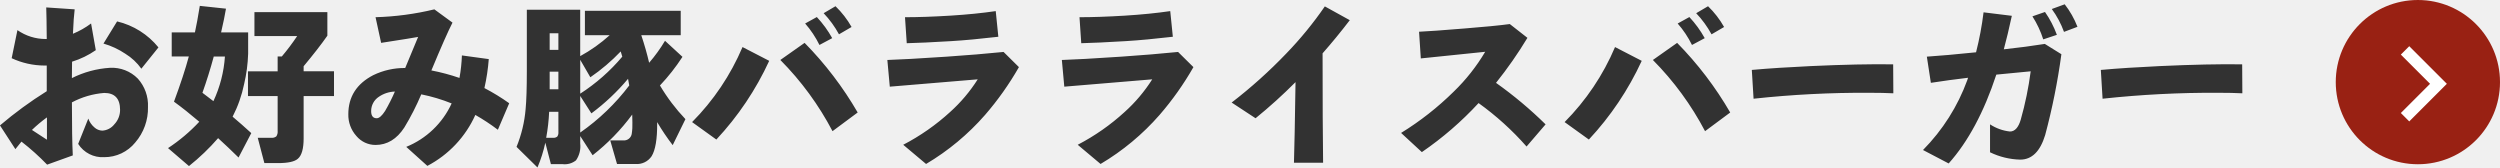
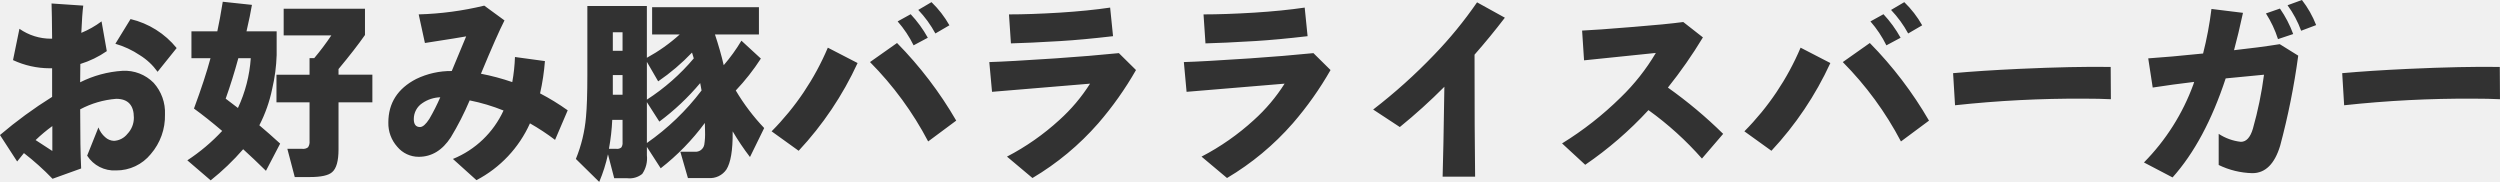
- <svg xmlns="http://www.w3.org/2000/svg" width="487.096" height="32.628" viewBox="0 0 487.096 32.628">
-   <g transform="translate(-121.904 -13729.5)">
-     <path d="M32.776-20.264l-3.332,4.148a10.791,10.791,0,0,0-3.111-2.907,15.276,15.276,0,0,0-4.267-1.989l2.652-4.318A14.754,14.754,0,0,1,32.776-20.264ZM30.736-8.67a10.209,10.209,0,0,1-2.482,6.936A7.727,7.727,0,0,1,22.2,1.122a5.615,5.615,0,0,1-5.066-2.584l1.972-4.93a4.12,4.12,0,0,0,1.173,1.7,2.4,2.4,0,0,0,1.547.646A3.21,3.21,0,0,0,24.174-5.27,4.052,4.052,0,0,0,25.3-8.092q0-3.3-3.094-3.3a16.1,16.1,0,0,0-6.29,1.836q0,6.868.17,10.336l-5,1.8a46.476,46.476,0,0,0-5-4.488Q5.678-1.428,4.9-.442L1.9-5.066a76.98,76.98,0,0,1,9.112-6.664v-5h-.442a15.245,15.245,0,0,1-6.392-1.428L5.3-23.63A9.58,9.58,0,0,0,10.812-21.9h.2q-.034-4.454-.1-6.154l5.542.374q-.2,1.5-.34,4.76a16.241,16.241,0,0,0,3.536-2.006l.918,5.2a16.782,16.782,0,0,1-4.624,2.244q0,.748-.034,3.2a19.156,19.156,0,0,1,7.412-2.006,7.086,7.086,0,0,1,5.44,2.108A7.737,7.737,0,0,1,30.736-8.67ZM11.05-2.278V-6.63A27.749,27.749,0,0,0,8.126-4.182Zm55.93-8.5H61.064V-2.55q0,3.026-1.122,3.978-.952.85-3.876.85H53.414l-1.292-4.93H54.74a1.38,1.38,0,0,0,1-.272A1.653,1.653,0,0,0,56-4.012v-6.766h-5.78v-4.828H56V-18.5h.816a44.374,44.374,0,0,0,2.992-3.978h-8.33v-4.658H65.688v4.59q-1.734,2.482-4.624,5.95v.986H66.98Zm-23.494.986a24.448,24.448,0,0,0,2.244-8.7H43.554q-.986,3.638-2.21,7.072Q42.024-10.914,43.486-9.792Zm6.766-9.248a29.861,29.861,0,0,1-.782,5.916,24.794,24.794,0,0,1-2.244,6.358q1.7,1.428,3.638,3.2L48.382,1.19Q46.308-.85,44.4-2.584a42.829,42.829,0,0,1-5.678,5.44l-4.08-3.5A33.186,33.186,0,0,0,40.732-5.78q-2.72-2.312-4.93-3.91,1.938-5.236,2.89-8.806H35.36v-4.692h4.522q.442-2.006.952-5.168l5.1.544q-.306,1.836-.952,4.624h5.27Zm50.864,9.656-2.21,5.168a39.562,39.562,0,0,0-4.386-2.89,20.825,20.825,0,0,1-9.35,9.928L81.056-.884A16.6,16.6,0,0,0,89.9-9.35a33.331,33.331,0,0,0-5.916-1.768,50.218,50.218,0,0,1-3.3,6.46q-2.21,3.4-5.61,3.4a4.849,4.849,0,0,1-3.74-1.751,6.132,6.132,0,0,1-1.564-4.233q0-5.1,4.862-7.616a13.93,13.93,0,0,1,6.222-1.394q.136-.306,2.516-6.052-.85.17-7.208,1.156l-1.088-5a55.074,55.074,0,0,0,11.458-1.53l3.536,2.584q-1.292,2.516-4.114,9.316a40.483,40.483,0,0,1,5.474,1.462A30.567,30.567,0,0,0,91.9-18.7l5.236.714a38.77,38.77,0,0,1-.85,5.644A40.4,40.4,0,0,1,101.116-9.384Zm-22.27-2.278a5.84,5.84,0,0,0-3.128,1.02,3.313,3.313,0,0,0-1.5,2.788q0,1.394,1.088,1.394.714,0,1.632-1.428A35.946,35.946,0,0,0,78.846-11.662Zm36.108.85v7.14a42.4,42.4,0,0,0,9.554-9.18q-.068-.442-.238-1.292a42.2,42.2,0,0,1-7.14,6.732Zm0-7.038v6.6a36.77,36.77,0,0,0,8.194-7.208l-.306-1.02a37.146,37.146,0,0,1-5.916,5.032Zm0,16.32a4.805,4.805,0,0,1-.816,3.264,3.5,3.5,0,0,1-2.618.748h-2.278L108.154-1.7a26.614,26.614,0,0,1-1.53,4.828l-4.08-4.012a24.936,24.936,0,0,0,1.768-7.344q.238-2.482.238-7.344V-27.608h10.4v9.044a29.876,29.876,0,0,0,5.746-4.08h-4.828V-27.4h18.666v4.76h-7.684q.952,2.856,1.53,5.372a30.251,30.251,0,0,0,3.094-4.284l3.4,3.128a38.75,38.75,0,0,1-4.386,5.576,36.483,36.483,0,0,0,4.964,6.562l-2.482,5.066a44.465,44.465,0,0,1-3.026-4.488v.2q.034,4.658-1.088,6.46a3.459,3.459,0,0,1-3.162,1.5h-3.57L120.8-2.142h2.55a1.536,1.536,0,0,0,1.632-1.224,11.733,11.733,0,0,0,.136-2.312q0-.51-.034-1.5A40.6,40.6,0,0,1,117.368.748l-2.414-3.74ZM109-19.788h1.7v-3.23H109Zm0,7.684h1.7v-3.434H109Zm1.7,4.386h-1.8a37.526,37.526,0,0,1-.578,5.066h1.326a1.125,1.125,0,0,0,.833-.238,1.32,1.32,0,0,0,.221-.884Zm57.12-16.524-2.448,1.428a19.388,19.388,0,0,0-2.992-4.114l2.312-1.36A17.839,17.839,0,0,1,167.824-24.242Zm-3.774,2.176-2.482,1.326a19.174,19.174,0,0,0-2.788-4.182l2.278-1.258A20.749,20.749,0,0,1,164.05-22.066Zm4.964,14.484-4.9,3.638a57.825,57.825,0,0,0-10.166-13.872l4.726-3.332A67.73,67.73,0,0,1,169.014-7.582ZM151.776-17.646a57.949,57.949,0,0,1-10.3,15.334l-4.726-3.4a46.509,46.509,0,0,0,9.826-14.62Zm44.642-4.692q-5.27.612-9.146.85-5.678.34-8.7.408l-.34-5.066q3.808,0,8.84-.306,4.9-.306,8.84-.884Zm4.012,5.916a58.6,58.6,0,0,1-6.6,9.316,47.282,47.282,0,0,1-11.492,9.554l-4.454-3.74a42.748,42.748,0,0,0,9.146-6.392,30.47,30.47,0,0,0,5.372-6.358L175.27-12.614l-.476-5.2q3.4-.1,11.56-.646,6.018-.408,11.084-.918Zm29.988-5.916q-5.27.612-9.146.85-5.678.34-8.7.408l-.34-5.066q3.808,0,8.84-.306,4.9-.306,8.84-.884Zm4.012,5.916a58.6,58.6,0,0,1-6.6,9.316,47.282,47.282,0,0,1-11.492,9.554l-4.454-3.74a42.748,42.748,0,0,0,9.146-6.392,30.47,30.47,0,0,0,5.372-6.358L209.27-12.614l-.476-5.2q3.4-.1,11.56-.646,6.018-.408,11.084-.918Zm30.464-9.146q-2.55,3.332-5.3,6.46,0,14.008.1,21.318h-5.678q.136-4.216.306-15.708a98.829,98.829,0,0,1-7.786,7.038l-4.658-3.06a94.929,94.929,0,0,0,10.642-9.554,71.837,71.837,0,0,0,7.514-9.18Zm38.148,20.3L299.336-.952a55.779,55.779,0,0,0-9.35-8.466A64.671,64.671,0,0,1,278.936.136L274.89-3.6a57.618,57.618,0,0,0,10.234-8.024,37.152,37.152,0,0,0,6.154-7.786q-4.182.408-12.546,1.292l-.34-5.2q2.38-.1,9.01-.646,5.61-.442,8.67-.85l3.434,2.686a81.608,81.608,0,0,1-6.12,8.772A78.317,78.317,0,0,1,303.042-5.27Zm34.782-18.972-2.448,1.428a19.388,19.388,0,0,0-2.992-4.114l2.312-1.36A17.839,17.839,0,0,1,337.824-24.242Zm-3.774,2.176-2.482,1.326a19.174,19.174,0,0,0-2.788-4.182l2.278-1.258A20.747,20.747,0,0,1,334.05-22.066Zm4.964,14.484-4.9,3.638a57.825,57.825,0,0,0-10.166-13.872l4.726-3.332A67.731,67.731,0,0,1,339.014-7.582ZM321.776-17.646a57.949,57.949,0,0,1-10.3,15.334l-4.726-3.4a46.509,46.509,0,0,0,9.826-14.62ZM370.8-11.322q-1.972-.1-4.692-.1a199.5,199.5,0,0,0-22.542,1.156l-.34-5.61q4.93-.442,11.492-.748,9.622-.442,16.048-.34Zm35.87-12.954-2.618.986a17.9,17.9,0,0,0-2.38-4.454l2.516-.918A17.312,17.312,0,0,1,406.674-24.276Zm-4.012,1.564-2.652.884a19.021,19.021,0,0,0-2.108-4.488l2.448-.85A19.479,19.479,0,0,1,402.662-22.712Zm.884,3.774a126.2,126.2,0,0,1-3.162,15.759Q398.922,1.6,395.522,1.6A14.213,14.213,0,0,1,389.64.17V-5.27a8.82,8.82,0,0,0,3.876,1.394q1.428,0,2.108-2.312a65.851,65.851,0,0,0,1.938-9.418q-2.176.2-6.7.646-3.6,10.948-9.282,17.306l-5-2.618a37.849,37.849,0,0,0,8.636-13.634l.136-.442q-3.74.442-7.242.986l-.782-5.1q3.638-.238,9.588-.85a62.372,62.372,0,0,0,1.462-7.786l5.508.68q-.816,3.774-1.564,6.528,4.386-.476,7.99-1.054ZM438.8-11.322q-1.972-.1-4.692-.1a199.5,199.5,0,0,0-22.542,1.156l-.34-5.61q4.93-.442,11.492-.748,9.622-.442,16.048-.34Z" transform="translate(120 13759)" fill="#323232" />
-     <g transform="translate(577.119 13729.389)">
-       <circle cx="16" cy="16" r="16" transform="translate(-0.12 0.112)" fill="#992113" />
-       <g transform="translate(12.561 9.111)">
-         <path d="M1.638,14.658,0,13.02,5.691,7.329,0,1.638,1.638,0,8.967,7.329Z" fill="#fff" />
-       </g>
-     </g>
+ <svg xmlns="http://www.w3.org/2000/svg" width="436.899" height="31.79" viewBox="0 0 436.899 31.79">
+   <g id="sec04_3_cardttl03" transform="translate(-121.904 -13730.338)">
+     <path id="パス_748" data-name="パス 748" d="M32.776-20.264l-3.332,4.148a10.791,10.791,0,0,0-3.111-2.907,15.276,15.276,0,0,0-4.267-1.989l2.652-4.318A14.754,14.754,0,0,1,32.776-20.264ZM30.736-8.67a10.209,10.209,0,0,1-2.482,6.936A7.727,7.727,0,0,1,22.2,1.122a5.615,5.615,0,0,1-5.066-2.584l1.972-4.93a4.12,4.12,0,0,0,1.173,1.7,2.4,2.4,0,0,0,1.547.646A3.21,3.21,0,0,0,24.174-5.27,4.052,4.052,0,0,0,25.3-8.092q0-3.3-3.094-3.3a16.1,16.1,0,0,0-6.29,1.836q0,6.868.17,10.336l-5,1.8a46.476,46.476,0,0,0-5-4.488Q5.678-1.428,4.9-.442L1.9-5.066a76.98,76.98,0,0,1,9.112-6.664v-5h-.442a15.245,15.245,0,0,1-6.392-1.428L5.3-23.63A9.58,9.58,0,0,0,10.812-21.9h.2q-.034-4.454-.1-6.154l5.542.374q-.2,1.5-.34,4.76a16.241,16.241,0,0,0,3.536-2.006l.918,5.2a16.782,16.782,0,0,1-4.624,2.244q0,.748-.034,3.2a19.156,19.156,0,0,1,7.412-2.006,7.086,7.086,0,0,1,5.44,2.108A7.737,7.737,0,0,1,30.736-8.67ZM11.05-2.278V-6.63A27.749,27.749,0,0,0,8.126-4.182Zm55.93-8.5H61.064V-2.55q0,3.026-1.122,3.978-.952.85-3.876.85H53.414l-1.292-4.93H54.74a1.38,1.38,0,0,0,1-.272A1.653,1.653,0,0,0,56-4.012v-6.766h-5.78v-4.828H56V-18.5h.816a44.374,44.374,0,0,0,2.992-3.978h-8.33v-4.658H65.688v4.59q-1.734,2.482-4.624,5.95v.986H66.98Zm-23.494.986a24.448,24.448,0,0,0,2.244-8.7H43.554q-.986,3.638-2.21,7.072Q42.024-10.914,43.486-9.792Zm6.766-9.248a29.861,29.861,0,0,1-.782,5.916,24.794,24.794,0,0,1-2.244,6.358q1.7,1.428,3.638,3.2L48.382,1.19Q46.308-.85,44.4-2.584a42.829,42.829,0,0,1-5.678,5.44l-4.08-3.5A33.186,33.186,0,0,0,40.732-5.78q-2.72-2.312-4.93-3.91,1.938-5.236,2.89-8.806H35.36v-4.692h4.522q.442-2.006.952-5.168l5.1.544q-.306,1.836-.952,4.624h5.27Zm50.864,9.656-2.21,5.168a39.562,39.562,0,0,0-4.386-2.89,20.825,20.825,0,0,1-9.35,9.928L81.056-.884A16.6,16.6,0,0,0,89.9-9.35a33.331,33.331,0,0,0-5.916-1.768,50.218,50.218,0,0,1-3.3,6.46q-2.21,3.4-5.61,3.4a4.849,4.849,0,0,1-3.74-1.751,6.132,6.132,0,0,1-1.564-4.233q0-5.1,4.862-7.616a13.93,13.93,0,0,1,6.222-1.394q.136-.306,2.516-6.052-.85.17-7.208,1.156l-1.088-5a55.074,55.074,0,0,0,11.458-1.53l3.536,2.584q-1.292,2.516-4.114,9.316a40.483,40.483,0,0,1,5.474,1.462A30.567,30.567,0,0,0,91.9-18.7l5.236.714a38.77,38.77,0,0,1-.85,5.644A40.4,40.4,0,0,1,101.116-9.384Zm-22.27-2.278a5.84,5.84,0,0,0-3.128,1.02,3.313,3.313,0,0,0-1.5,2.788q0,1.394,1.088,1.394.714,0,1.632-1.428A35.946,35.946,0,0,0,78.846-11.662Zm36.108.85v7.14a42.4,42.4,0,0,0,9.554-9.18q-.068-.442-.238-1.292a42.2,42.2,0,0,1-7.14,6.732Zm0-7.038v6.6a36.77,36.77,0,0,0,8.194-7.208l-.306-1.02a37.146,37.146,0,0,1-5.916,5.032Zm0,16.32a4.805,4.805,0,0,1-.816,3.264,3.5,3.5,0,0,1-2.618.748h-2.278L108.154-1.7a26.614,26.614,0,0,1-1.53,4.828l-4.08-4.012a24.936,24.936,0,0,0,1.768-7.344q.238-2.482.238-7.344V-27.608h10.4v9.044a29.876,29.876,0,0,0,5.746-4.08h-4.828V-27.4h18.666v4.76h-7.684q.952,2.856,1.53,5.372a30.251,30.251,0,0,0,3.094-4.284l3.4,3.128a38.75,38.75,0,0,1-4.386,5.576,36.483,36.483,0,0,0,4.964,6.562l-2.482,5.066a44.465,44.465,0,0,1-3.026-4.488v.2q.034,4.658-1.088,6.46a3.459,3.459,0,0,1-3.162,1.5h-3.57L120.8-2.142h2.55a1.536,1.536,0,0,0,1.632-1.224,11.733,11.733,0,0,0,.136-2.312q0-.51-.034-1.5A40.6,40.6,0,0,1,117.368.748l-2.414-3.74ZM109-19.788h1.7v-3.23H109Zm0,7.684h1.7v-3.434H109Zm1.7,4.386h-1.8a37.526,37.526,0,0,1-.578,5.066h1.326a1.125,1.125,0,0,0,.833-.238,1.32,1.32,0,0,0,.221-.884Zm57.12-16.524-2.448,1.428a19.388,19.388,0,0,0-2.992-4.114l2.312-1.36A17.839,17.839,0,0,1,167.824-24.242Zm-3.774,2.176-2.482,1.326a19.174,19.174,0,0,0-2.788-4.182l2.278-1.258A20.749,20.749,0,0,1,164.05-22.066Zm4.964,14.484-4.9,3.638a57.825,57.825,0,0,0-10.166-13.872l4.726-3.332A67.73,67.73,0,0,1,169.014-7.582ZM151.776-17.646a57.949,57.949,0,0,1-10.3,15.334l-4.726-3.4a46.509,46.509,0,0,0,9.826-14.62Zm44.642-4.692q-5.27.612-9.146.85-5.678.34-8.7.408l-.34-5.066q3.808,0,8.84-.306,4.9-.306,8.84-.884Zm4.012,5.916a58.6,58.6,0,0,1-6.6,9.316,47.282,47.282,0,0,1-11.492,9.554l-4.454-3.74a42.748,42.748,0,0,0,9.146-6.392,30.47,30.47,0,0,0,5.372-6.358L175.27-12.614l-.476-5.2q3.4-.1,11.56-.646,6.018-.408,11.084-.918Zm29.988-5.916q-5.27.612-9.146.85-5.678.34-8.7.408l-.34-5.066q3.808,0,8.84-.306,4.9-.306,8.84-.884Zm4.012,5.916a58.6,58.6,0,0,1-6.6,9.316,47.282,47.282,0,0,1-11.492,9.554l-4.454-3.74a42.748,42.748,0,0,0,9.146-6.392,30.47,30.47,0,0,0,5.372-6.358L209.27-12.614l-.476-5.2q3.4-.1,11.56-.646,6.018-.408,11.084-.918Zm30.464-9.146q-2.55,3.332-5.3,6.46,0,14.008.1,21.318h-5.678q.136-4.216.306-15.708a98.829,98.829,0,0,1-7.786,7.038l-4.658-3.06a94.929,94.929,0,0,0,10.642-9.554,71.837,71.837,0,0,0,7.514-9.18Zm38.148,20.3L299.336-.952a55.779,55.779,0,0,0-9.35-8.466A64.671,64.671,0,0,1,278.936.136L274.89-3.6a57.618,57.618,0,0,0,10.234-8.024,37.152,37.152,0,0,0,6.154-7.786q-4.182.408-12.546,1.292l-.34-5.2q2.38-.1,9.01-.646,5.61-.442,8.67-.85l3.434,2.686a81.608,81.608,0,0,1-6.12,8.772A78.317,78.317,0,0,1,303.042-5.27Zm34.782-18.972-2.448,1.428a19.388,19.388,0,0,0-2.992-4.114l2.312-1.36A17.839,17.839,0,0,1,337.824-24.242Zm-3.774,2.176-2.482,1.326a19.174,19.174,0,0,0-2.788-4.182l2.278-1.258A20.747,20.747,0,0,1,334.05-22.066Zm4.964,14.484-4.9,3.638a57.825,57.825,0,0,0-10.166-13.872l4.726-3.332A67.731,67.731,0,0,1,339.014-7.582ZM321.776-17.646a57.949,57.949,0,0,1-10.3,15.334l-4.726-3.4a46.509,46.509,0,0,0,9.826-14.62ZM370.8-11.322q-1.972-.1-4.692-.1a199.5,199.5,0,0,0-22.542,1.156l-.34-5.61q4.93-.442,11.492-.748,9.622-.442,16.048-.34Zm35.87-12.954-2.618.986a17.9,17.9,0,0,0-2.38-4.454l2.516-.918A17.312,17.312,0,0,1,406.674-24.276Zm-4.012,1.564-2.652.884a19.021,19.021,0,0,0-2.108-4.488l2.448-.85A19.479,19.479,0,0,1,402.662-22.712Zm.884,3.774a126.2,126.2,0,0,1-3.162,15.759Q398.922,1.6,395.522,1.6A14.213,14.213,0,0,1,389.64.17V-5.27a8.82,8.82,0,0,0,3.876,1.394q1.428,0,2.108-2.312a65.851,65.851,0,0,0,1.938-9.418q-2.176.2-6.7.646-3.6,10.948-9.282,17.306l-5-2.618a37.849,37.849,0,0,0,8.636-13.634l.136-.442q-3.74.442-7.242.986l-.782-5.1q3.638-.238,9.588-.85a62.372,62.372,0,0,0,1.462-7.786l5.508.68q-.816,3.774-1.564,6.528,4.386-.476,7.99-1.054ZM438.8-11.322q-1.972-.1-4.692-.1a199.5,199.5,0,0,0-22.542,1.156l-.34-5.61q4.93-.442,11.492-.748,9.622-.442,16.048-.34Z" transform="translate(120 13759)" fill="#323232" />
  </g>
</svg>
